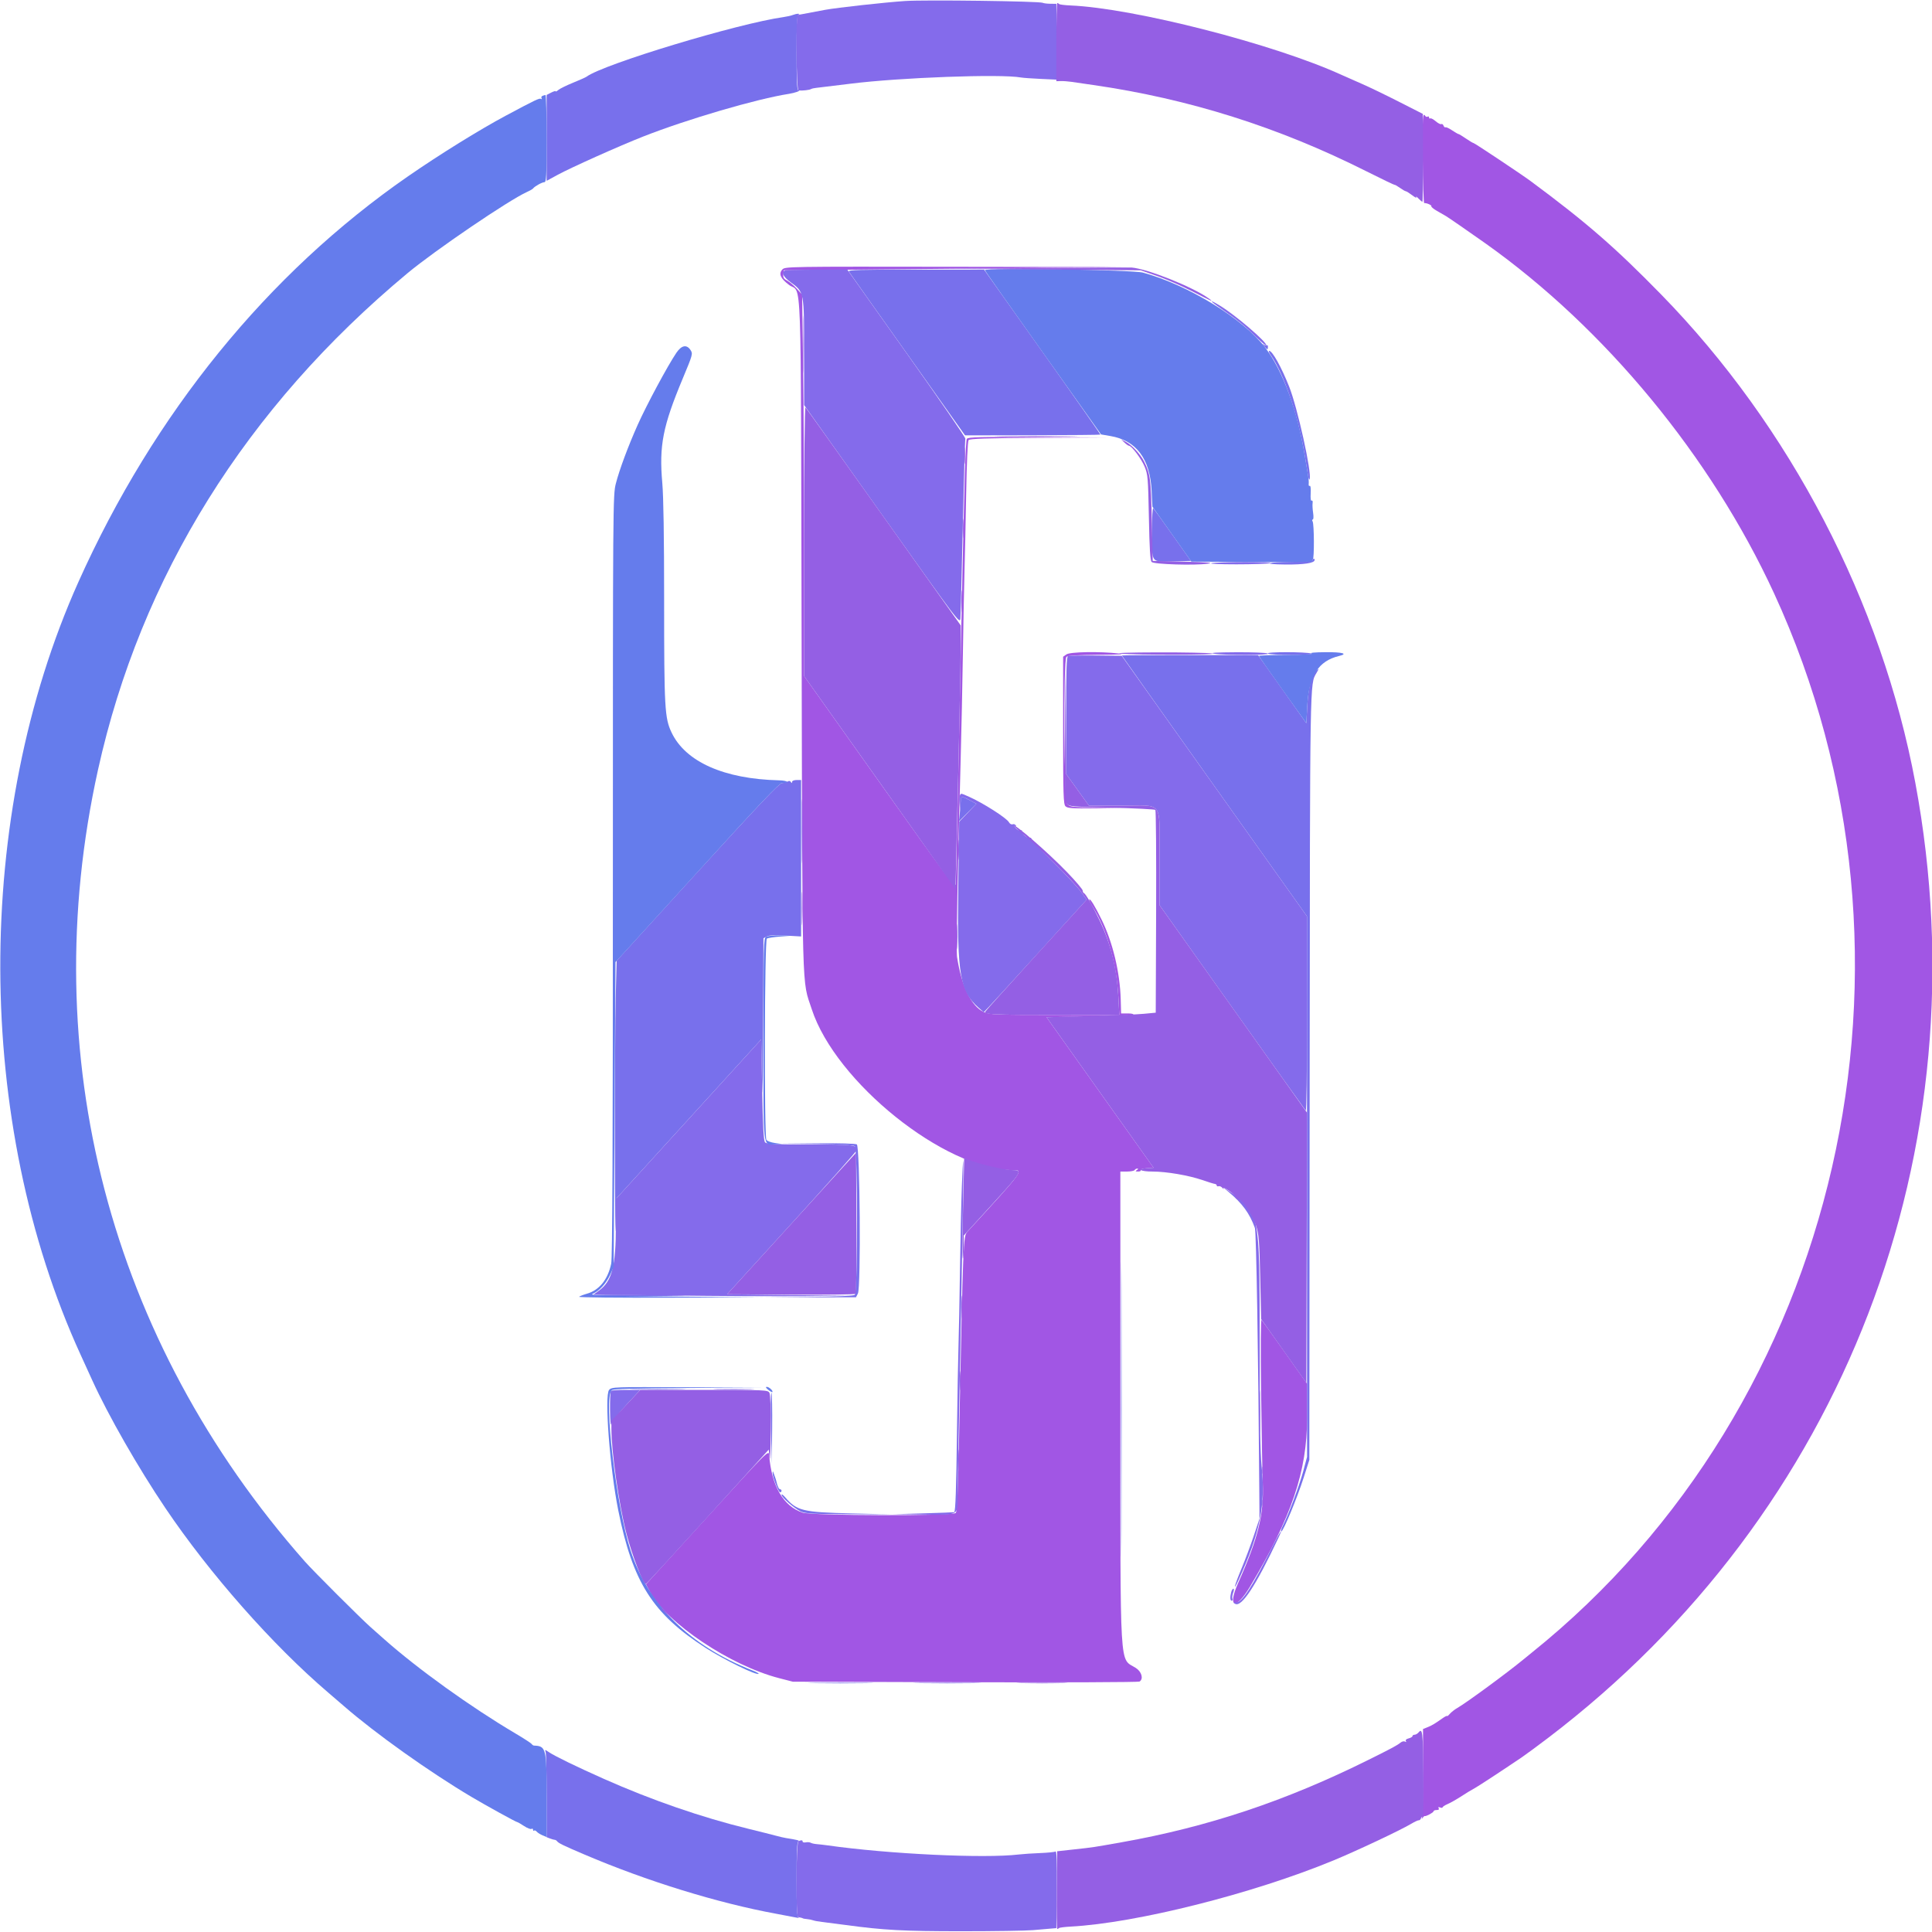
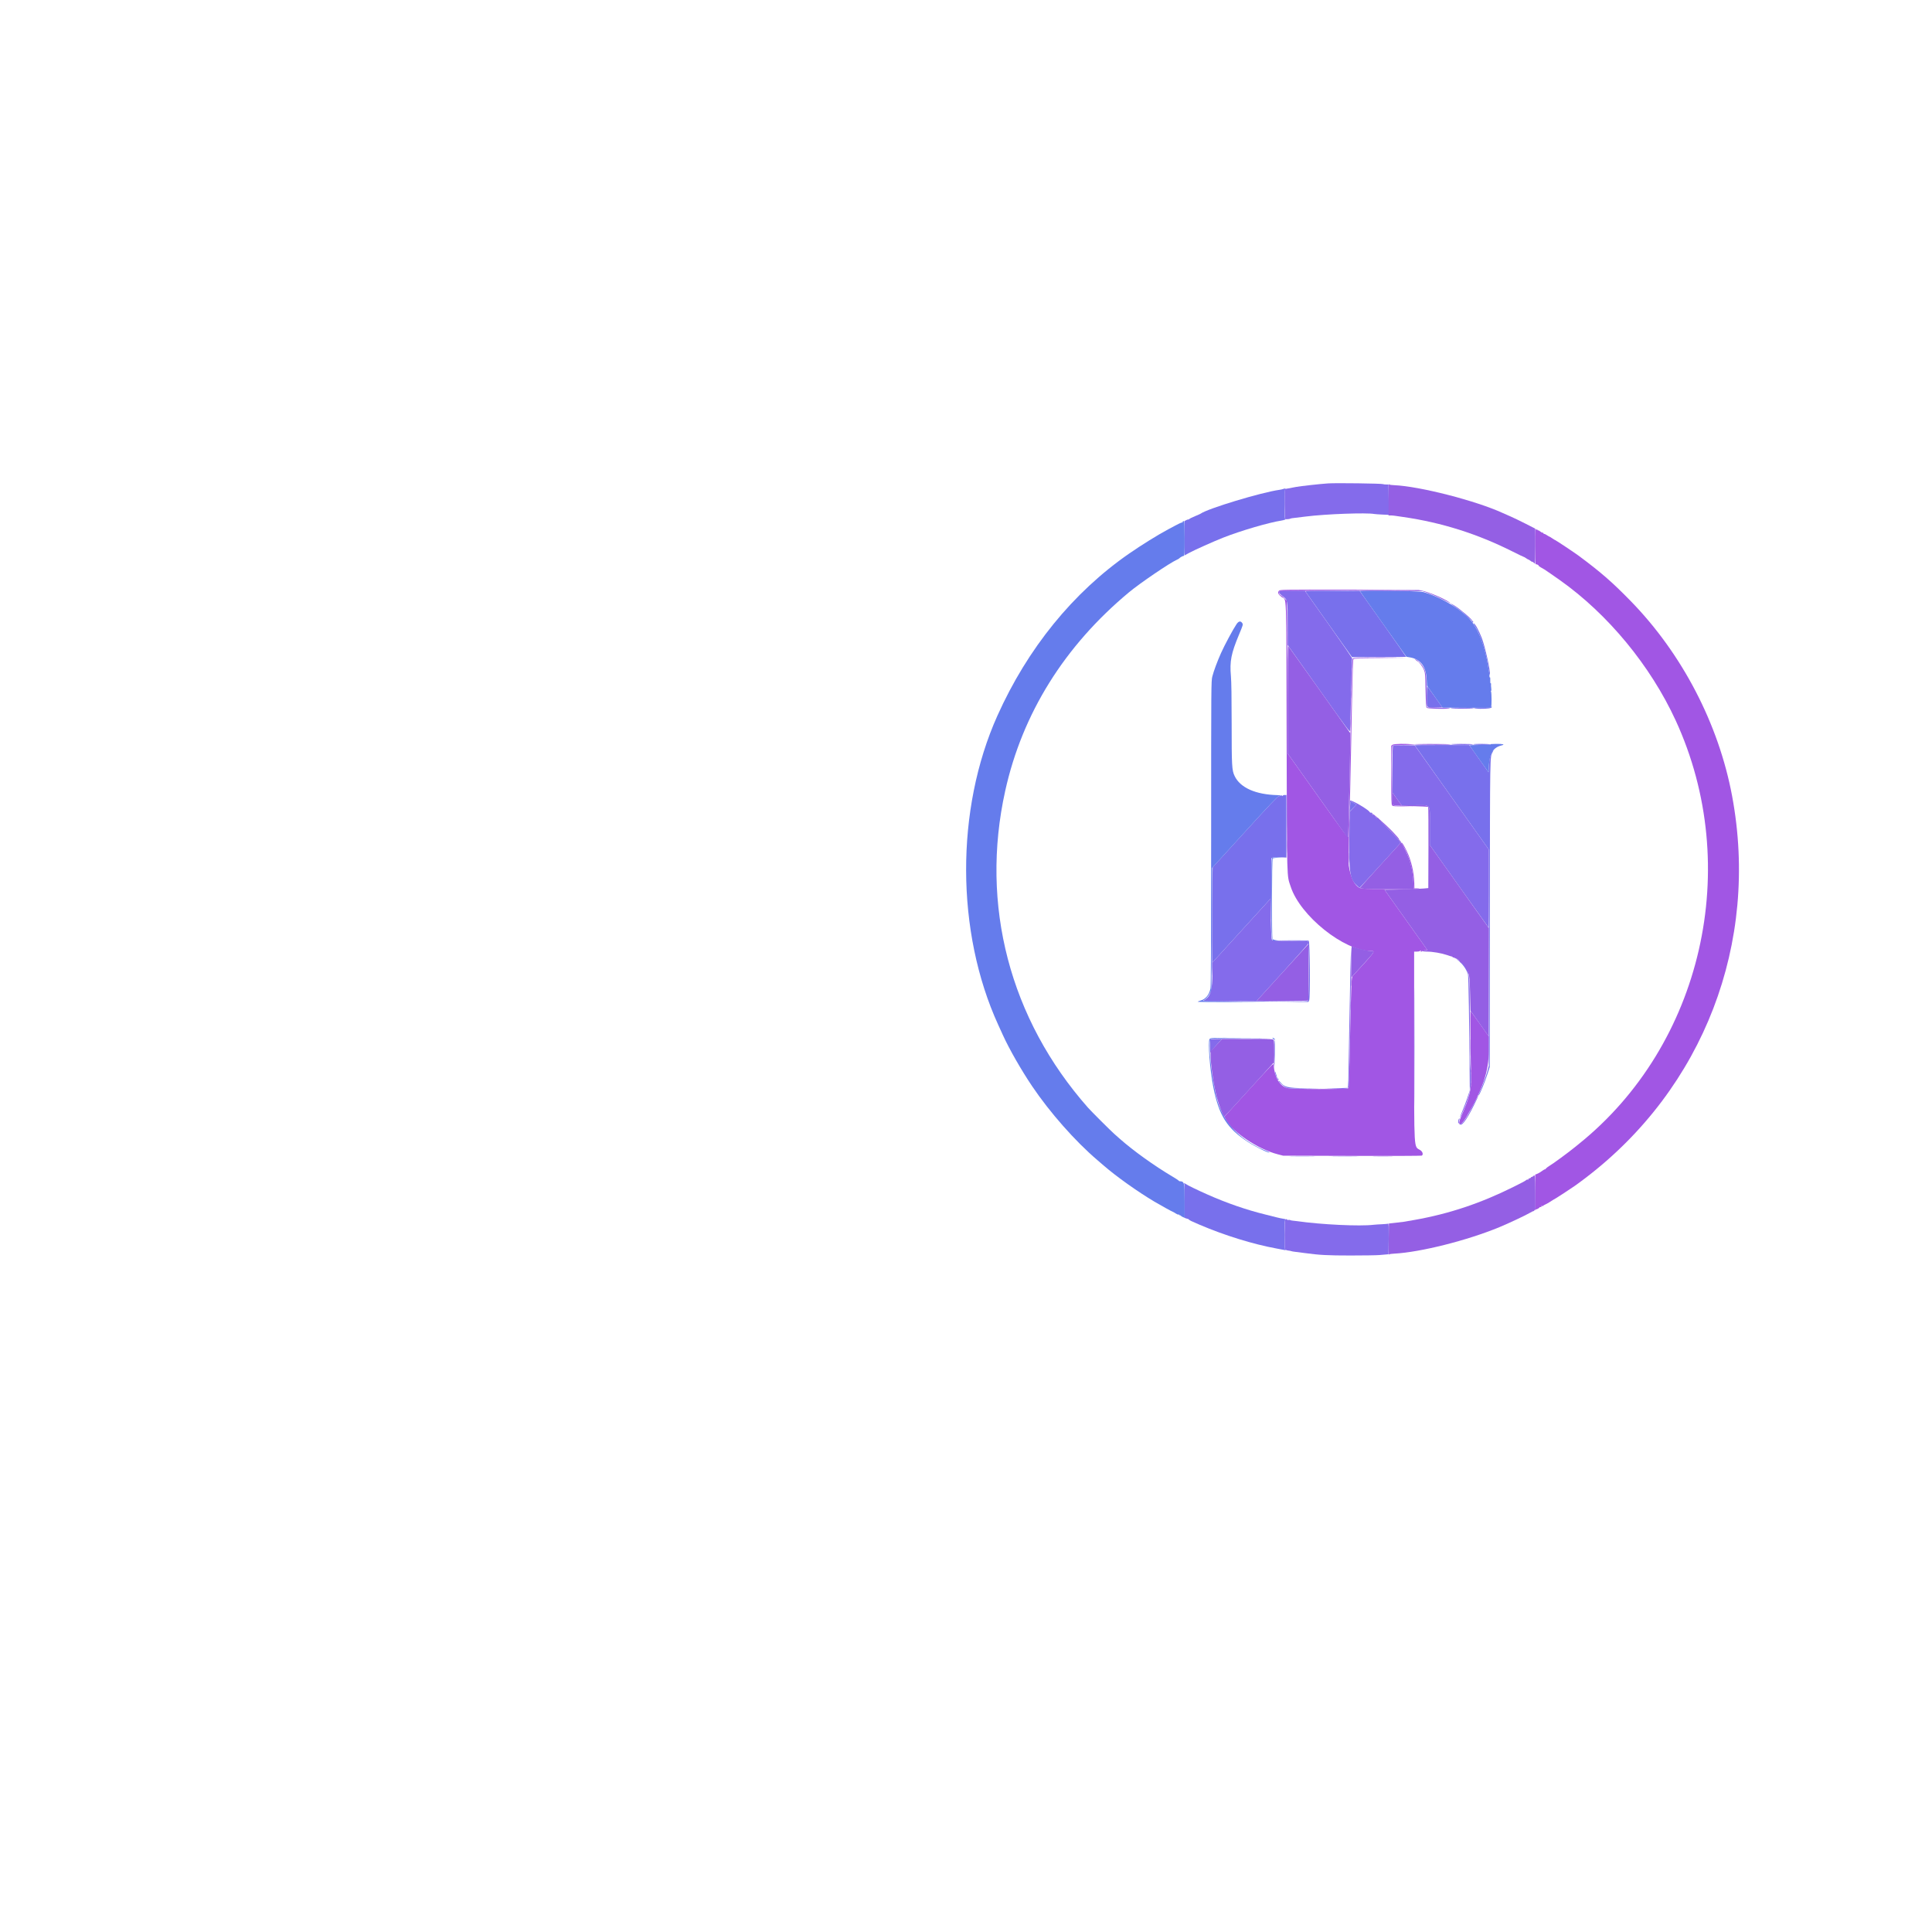
- <svg xmlns="http://www.w3.org/2000/svg" id="svg" version="1.1" width="400" height="400" viewBox="0, 0, 400,400">
+ <svg xmlns="http://www.w3.org/2000/svg" id="svg" version="1.1" width="100" height="100" viewBox="-500, -250, 1000,1000">
  <g id="svgg">
    <path id="path0" d="M294.553 32.888 C 294.601 37.945,294.741 42.069,294.865 42.052 C 295.341 41.987,296.479 42.483,296.346 42.698 C 296.269 42.822,296.797 43.261,297.519 43.674 C 298.240 44.086,299.072 44.565,299.366 44.737 C 299.885 45.041,304.435 48.184,307.509 50.363 C 332.303 67.935,354.272 94.566,367.299 122.840 C 402.218 198.629,381.121 290.823,317.103 342.192 C 316.693 342.521,315.921 343.149,315.388 343.588 C 311.952 346.417,303.622 352.530,301.684 353.643 C 301.144 353.954,300.456 354.496,300.156 354.847 C 299.856 355.199,299.610 355.393,299.610 355.280 C 299.610 355.166,299.154 355.397,298.597 355.792 C 297.038 356.897,296.410 357.268,295.479 357.634 L 294.622 357.972 294.622 366.802 C 294.622 371.658,294.539 375.888,294.437 376.202 C 294.300 376.622,294.330 376.663,294.549 376.357 C 294.713 376.128,294.902 375.965,294.969 375.996 C 295.220 376.111,296.804 375.259,296.804 375.008 C 296.804 374.864,297.093 374.747,297.446 374.747 C 297.857 374.747,298.007 374.615,297.863 374.382 C 297.711 374.137,297.807 374.082,298.156 374.216 C 298.442 374.326,298.675 374.314,298.675 374.189 C 298.675 374.065,299.131 373.765,299.688 373.522 C 300.246 373.279,301.263 372.722,301.949 372.283 C 303.963 370.995,304.154 370.878,305.259 370.259 C 306.188 369.739,310.434 366.959,314.960 363.908 C 315.790 363.348,318.253 361.535,320.433 359.879 C 381.758 313.293,410.711 238.046,396.546 162.063 C 389.582 124.704,370.633 88.306,343.906 60.951 C 334.400 51.222,328.389 45.999,316.912 37.500 C 315.037 36.111,305.291 29.618,305.082 29.618 C 304.964 29.618,304.255 29.197,303.507 28.683 C 302.760 28.168,302.061 27.747,301.954 27.747 C 301.847 27.747,301.253 27.403,300.633 26.982 C 300.013 26.561,299.404 26.279,299.279 26.357 C 299.154 26.434,298.968 26.278,298.866 26.011 C 298.763 25.744,298.556 25.602,298.406 25.694 C 298.256 25.787,297.737 25.524,297.254 25.108 C 296.771 24.693,296.262 24.424,296.122 24.510 C 295.983 24.596,295.869 24.510,295.869 24.318 C 295.869 24.126,295.738 24.050,295.579 24.149 C 295.419 24.247,295.200 24.186,295.093 24.011 C 294.550 23.134,294.473 24.407,294.553 32.888 M161.956 55.816 C 161.167 56.688,161.595 57.658,163.352 58.980 C 166.062 61.019,165.781 53.217,165.963 131.411 C 166.141 208.007,165.995 202.617,168.062 208.940 C 173.002 224.057,195.608 242.182,209.607 242.250 C 212.008 242.261,212.090 242.149,200.258 255.049 C 199.435 255.946,199.394 256.969,198.592 296.648 C 198.348 308.691,198.166 312.958,197.881 313.243 C 197.230 313.893,168.146 313.828,166.170 313.171 C 162.162 311.840,159.735 307.645,159.240 301.194 C 159.161 300.159,158.781 300.541,146.445 314.075 L 133.733 328.023 134.598 329.612 C 138.136 336.112,151.199 344.835,161.304 347.445 L 164.147 348.179 199.844 348.291 C 219.478 348.352,235.717 348.289,235.931 348.150 C 236.788 347.595,236.378 346.108,235.152 345.326 C 231.720 343.136,231.972 347.386,231.964 291.582 L 231.956 242.557 233.341 242.557 C 234.102 242.557,234.812 242.416,234.918 242.245 C 235.024 242.073,235.278 241.935,235.482 241.938 C 235.705 241.941,235.667 242.063,235.386 242.245 C 235.010 242.488,235.059 242.548,235.638 242.552 C 236.034 242.554,236.276 242.424,236.176 242.262 C 236.075 242.098,236.626 241.925,237.419 241.872 L 238.843 241.777 227.757 226.189 L 216.670 210.600 225.535 210.444 C 230.410 210.359,234.504 210.183,234.633 210.055 C 234.761 209.926,234.247 209.821,233.489 209.820 L 232.112 209.820 232.033 206.937 C 231.878 201.315,230.373 195.050,228.045 190.335 C 226.663 187.538,225.730 186.013,225.526 186.218 C 225.437 186.306,225.731 186.960,226.179 187.670 C 229.133 192.349,231.185 199.535,231.548 206.469 L 231.740 210.133 218.364 210.126 C 205.974 210.119,204.894 210.076,203.705 209.536 C 201.102 208.354,199.092 204.229,198.146 198.129 C 197.960 196.929,198.281 179.316,198.888 157.443 C 199.047 151.699,199.259 141.668,199.359 135.152 C 199.459 128.636,199.607 121.060,199.689 118.316 C 199.771 115.573,199.925 108.418,200.031 102.416 C 200.146 95.858,200.348 91.350,200.537 91.118 C 200.776 90.823,204.218 90.711,215.078 90.647 L 229.306 90.563 214.925 90.488 C 202.934 90.426,200.484 90.485,200.183 90.848 C 199.925 91.159,199.651 99.661,199.221 120.700 C 198.366 162.576,197.954 181.754,197.881 183.001 C 197.823 183.996,196.535 182.280,182.151 162.029 L 166.485 139.973 166.484 115.271 C 166.484 101.685,166.391 83.915,166.277 75.782 L 166.070 60.994 164.976 59.783 C 164.374 59.117,163.477 58.363,162.982 58.107 C 162.275 57.741,162.103 57.462,162.179 56.802 L 162.276 55.963 171.941 55.876 C 177.256 55.828,193.320 55.676,207.638 55.537 L 233.671 55.286 198.100 55.234 C 162.715 55.183,162.525 55.186,161.956 55.816 M220.802 135.481 L 220.109 135.967 220.109 151.204 C 220.109 164.639,220.167 166.498,220.599 166.930 C 221.014 167.345,221.956 167.409,226.756 167.350 L 232.424 167.280 226.968 167.193 C 221.856 167.112,221.478 167.065,220.966 166.449 C 220.274 165.615,220.111 136.678,220.795 135.994 C 221.058 135.731,223.030 135.605,227.420 135.572 C 231.909 135.538,233.100 135.460,231.645 135.297 C 227.646 134.847,221.559 134.951,220.802 135.481 M261.092 287.919 C 261.193 296.150,261.350 304.741,261.442 307.011 C 261.708 313.575,260.530 318.353,256.316 327.811 C 254.045 332.908,255.859 333.435,258.786 328.527 C 267.422 314.048,270.616 304.627,270.616 293.634 L 270.616 286.491 266.045 280.034 C 263.532 276.483,261.347 273.437,261.192 273.266 C 261.021 273.079,260.982 278.937,261.092 287.919 " stroke="none" fill="#a156e4" fill-rule="evenodd" />
    <path id="path1" d="M164.145 3.099 C 163.802 3.238,162.948 3.433,162.248 3.531 C 152.783 4.854,124.861 13.305,121.434 15.883 C 121.263 16.012,120.000 16.575,118.628 17.134 C 117.256 17.693,115.889 18.367,115.588 18.633 C 115.288 18.898,115.043 19.019,115.043 18.902 C 115.043 18.786,114.622 18.908,114.108 19.174 L 113.172 19.657 113.172 28.549 L 113.172 37.441 115.433 36.208 C 118.188 34.706,128.229 30.208,133.125 28.283 C 142.316 24.669,156.659 20.468,163.355 19.429 C 164.564 19.241,165.916 18.756,165.316 18.726 C 165.015 18.711,164.926 16.934,164.926 10.938 C 164.926 5.015,165.019 3.132,165.316 3.012 C 165.578 2.907,165.552 2.854,165.238 2.850 C 164.981 2.848,164.489 2.960,164.145 3.099 M175.729 56.196 C 175.861 56.411,181.331 64.135,187.885 73.362 L 199.801 90.138 213.757 90.111 C 221.433 90.096,227.759 90.038,227.815 89.982 C 227.871 89.926,222.477 82.217,215.829 72.851 L 203.741 55.821 189.615 55.814 C 178.393 55.808,175.539 55.887,175.729 56.196 M261.701 71.634 C 262.412 72.468,262.510 72.489,262.510 71.811 C 262.510 71.525,262.417 71.384,262.305 71.496 C 262.192 71.609,261.876 71.530,261.603 71.320 C 261.299 71.086,261.337 71.208,261.701 71.634 M263.073 73.500 C 265.818 77.385,268.831 86.258,270.140 94.310 C 270.419 96.025,270.728 97.919,270.827 98.519 C 270.926 99.119,271.072 99.432,271.151 99.215 C 271.628 97.905,268.638 84.403,266.907 80.049 C 265.290 75.982,263.429 72.642,262.779 72.642 C 262.608 72.642,262.740 73.028,263.073 73.500 M238.504 110.266 C 238.504 116.738,238.205 116.339,242.968 116.222 L 246.564 116.134 242.815 110.834 C 240.754 107.919,238.940 105.401,238.785 105.238 C 238.617 105.061,238.504 107.082,238.504 110.266 M271.707 115.978 C 271.598 116.155,269.869 116.306,267.713 116.327 C 262.325 116.379,261.022 116.830,266.127 116.877 C 269.999 116.912,272.175 116.577,272.175 115.948 C 272.175 115.575,271.947 115.590,271.707 115.978 M262.510 135.308 C 262.767 135.474,265.082 135.598,267.654 135.584 C 270.475 135.568,272.021 135.458,271.551 135.308 C 270.387 134.935,261.933 134.935,262.510 135.308 M232.268 135.713 C 232.268 135.765,240.892 147.936,251.433 162.759 L 270.597 189.712 270.606 245.674 L 270.614 301.637 269.834 304.547 C 269.034 307.535,266.807 313.510,265.645 315.788 C 265.285 316.493,265.121 317.069,265.280 317.069 C 265.688 317.069,268.563 310.142,269.932 305.862 L 271.083 302.260 271.151 222.603 C 271.222 139.555,271.185 141.715,272.547 139.361 C 273.136 138.343,273.139 138.306,272.586 138.804 C 271.539 139.750,270.870 142.285,270.659 146.112 L 270.460 149.726 265.472 142.687 L 260.483 135.648 246.376 135.634 C 238.617 135.626,232.268 135.662,232.268 135.713 M163.047 161.820 C 162.794 161.980,162.275 162.113,161.894 162.115 C 161.376 162.119,156.937 166.798,144.435 180.518 L 127.670 198.916 127.479 206.473 C 127.374 210.629,127.299 224.412,127.312 237.101 C 127.326 249.790,127.412 257.445,127.503 254.112 L 127.670 248.053 142.634 231.627 L 157.599 215.201 157.763 223.345 C 157.881 229.195,157.947 226.245,157.997 212.871 L 158.067 194.254 158.751 193.888 C 159.218 193.638,160.459 193.580,162.649 193.704 L 165.861 193.886 165.861 177.691 L 165.861 161.496 164.926 161.496 C 164.388 161.496,163.989 161.662,163.986 161.886 C 163.982 162.184,163.925 162.188,163.744 161.903 C 163.587 161.656,163.350 161.628,163.047 161.820 M198.906 165.783 C 198.905 166.255,198.822 167.412,198.722 168.355 L 198.541 170.070 200.347 168.238 L 202.154 166.407 200.765 165.680 C 198.989 164.752,198.909 164.756,198.906 165.783 M169.110 236.867 C 173.963 236.925,176.712 237.076,176.982 237.300 C 177.595 237.809,177.594 267.570,176.981 268.079 C 176.701 268.311,173.393 268.454,166.926 268.514 L 157.288 268.603 167.255 268.596 L 177.223 268.589 177.622 267.810 C 178.258 266.567,178.045 237.348,177.397 236.938 C 177.127 236.768,173.693 236.671,169.291 236.710 L 161.652 236.777 169.110 236.867 M232.108 291.816 C 232.108 318.995,232.145 330.113,232.190 316.524 C 232.235 302.935,232.235 280.698,232.190 267.108 C 232.145 253.519,232.108 264.638,232.108 291.816 M122.105 268.195 C 121.907 268.321,127.007 268.395,133.437 268.361 C 139.867 268.326,143.375 268.259,141.231 268.211 C 131.465 267.993,122.432 267.986,122.105 268.195 M131.508 287.685 C 134.134 287.737,138.342 287.737,140.861 287.684 C 143.380 287.632,141.231 287.589,136.087 287.589 C 130.943 287.590,128.882 287.632,131.508 287.685 M159.625 295.650 L 159.781 303.196 159.865 295.891 C 159.911 291.873,159.842 288.477,159.710 288.345 C 159.578 288.213,159.540 291.500,159.625 295.650 M159.962 304.977 C 159.926 305.755,161.179 308.963,161.519 308.963 C 161.678 308.963,161.808 308.823,161.808 308.652 C 161.808 308.480,161.677 308.340,161.518 308.340 C 161.259 308.340,160.950 307.682,160.731 306.664 C 160.689 306.471,160.575 306.103,160.477 305.846 C 160.379 305.588,160.229 305.168,160.143 304.910 C 160.019 304.540,159.982 304.554,159.962 304.977 M161.810 309.469 C 161.807 310.013,164.437 312.304,165.762 312.915 C 166.804 313.394,168.083 313.467,175.994 313.502 L 185.035 313.541 176.306 313.335 C 166.124 313.094,164.972 312.810,162.511 309.937 C 162.126 309.487,161.811 309.277,161.810 309.469 M168.569 348.480 C 171.516 348.531,176.426 348.531,179.481 348.480 C 182.536 348.429,180.125 348.387,174.123 348.387 C 168.122 348.387,165.622 348.428,168.569 348.480 M112.959 362.707 C 113.076 363.012,113.172 367.112,113.172 371.818 L 113.172 380.374 113.874 380.641 C 114.260 380.787,114.700 380.912,114.852 380.918 C 115.004 380.924,115.215 381.046,115.320 381.189 C 115.626 381.607,116.552 382.059,120.961 383.942 C 133.897 389.466,148.604 394.007,160.775 396.237 C 162.630 396.576,164.497 396.932,164.926 397.027 C 165.355 397.123,165.530 397.118,165.316 397.016 C 165.019 396.875,164.926 394.975,164.926 389.088 C 164.926 383.178,165.018 381.312,165.316 381.204 C 165.669 381.075,164.954 380.893,162.734 380.548 C 162.301 380.480,161.389 380.270,160.708 380.081 C 160.027 379.893,157.436 379.241,154.949 378.633 C 145.227 376.256,134.932 372.700,125.019 368.294 C 119.422 365.806,114.865 363.591,113.661 362.773 C 112.830 362.209,112.766 362.203,112.959 362.707 " stroke="none" fill="#7870ec" fill-rule="evenodd" />
    <path id="path2" d="M187.373 0.208 C 183.222 0.487,173.270 1.587,170.850 2.033 C 167.729 2.609,166.500 2.840,165.861 2.973 C 165.604 3.026,165.288 3.081,165.160 3.094 C 164.724 3.138,164.879 18.702,165.316 18.739 C 166.095 18.805,167.584 18.640,167.887 18.453 C 168.058 18.348,168.549 18.231,168.978 18.194 C 169.407 18.156,172.564 17.772,175.994 17.341 C 186.273 16.048,207.236 15.279,211.380 16.043 C 211.808 16.122,213.670 16.256,215.516 16.340 L 218.873 16.493 218.789 8.642 L 218.706 0.791 217.459 0.778 C 216.773 0.770,216.072 0.683,215.900 0.584 C 215.311 0.244,191.505 -0.070,187.373 0.208 M162.510 56.013 C 161.687 56.345,162.166 57.340,163.668 58.419 C 166.498 60.452,166.485 60.384,166.485 72.942 L 166.485 83.867 182.619 106.572 C 198.540 128.977,198.754 129.260,198.845 128.005 C 198.895 127.306,199.116 118.737,199.335 108.963 C 199.554 99.189,199.794 91.027,199.867 90.826 C 199.940 90.624,194.469 82.662,187.709 73.133 L 175.419 55.807 169.159 55.831 C 165.716 55.845,162.724 55.927,162.510 56.013 M252.867 63.944 C 256.077 66.149,257.651 67.424,260.094 69.800 C 261.251 70.925,262.198 71.697,262.198 71.514 C 262.198 70.735,255.832 65.276,252.655 63.330 C 250.172 61.809,250.301 62.182,252.867 63.944 M250.818 116.602 C 250.294 116.735,252.557 116.840,255.963 116.840 C 259.306 116.840,262.463 116.733,262.977 116.602 C 263.501 116.468,261.239 116.364,257.833 116.364 C 254.489 116.364,251.333 116.471,250.818 116.602 M251.286 135.324 C 253.367 135.694,263.086 135.680,262.510 135.308 C 262.244 135.136,259.422 135.020,255.963 135.040 C 251.860 135.063,250.339 135.155,251.286 135.324 M221.122 135.823 C 220.820 135.947,220.733 138.703,220.733 148.115 L 220.733 160.246 223.092 163.522 L 225.451 166.797 232.064 166.797 C 241.035 166.797,240.062 165.486,240.062 177.579 L 240.062 187.390 255.057 208.504 C 263.304 220.117,270.179 229.751,270.334 229.914 C 270.502 230.091,270.612 222.041,270.607 209.961 L 270.597 189.712 251.422 162.744 L 232.247 135.776 226.879 135.719 C 223.927 135.687,221.337 135.734,221.122 135.823 M166.001 172.097 C 166.001 178.012,166.043 180.433,166.095 177.475 C 166.146 174.517,166.146 169.677,166.095 166.719 C 166.043 163.761,166.001 166.181,166.001 172.097 M198.723 164.734 C 198.632 164.972,198.612 165.779,198.679 166.527 L 198.800 167.888 198.854 166.407 C 198.917 164.709,198.912 164.711,200.762 165.679 L 202.148 166.404 200.368 168.270 L 198.588 170.136 198.392 184.289 C 198.151 201.687,198.767 205.259,202.587 208.614 L 203.673 209.567 204.682 208.525 C 205.237 207.951,210.034 202.709,215.342 196.874 L 224.994 186.265 223.747 184.559 C 223.061 183.621,220.453 180.835,217.953 178.370 C 215.452 175.904,213.445 173.754,213.492 173.592 C 213.539 173.430,213.423 173.393,213.235 173.509 C 212.834 173.757,211.322 172.443,211.561 172.055 C 211.651 171.910,211.532 171.866,211.298 171.955 C 211.064 172.045,210.601 171.809,210.269 171.431 C 209.937 171.052,209.862 170.858,210.103 171.000 C 210.407 171.179,210.469 171.142,210.305 170.876 C 210.175 170.667,209.875 170.570,209.638 170.661 C 209.401 170.752,209.063 170.558,208.887 170.229 C 208.430 169.374,203.519 166.239,200.652 164.970 C 198.863 164.179,198.933 164.188,198.723 164.734 M142.557 231.713 L 127.514 248.224 127.511 253.730 C 127.508 262.152,126.706 265.249,124.029 267.189 L 122.884 268.020 139.462 268.226 C 148.580 268.340,160.740 268.400,166.485 268.360 L 176.929 268.288 163.732 268.127 L 150.536 267.966 163.966 253.227 C 171.353 245.120,177.397 238.309,177.397 238.090 C 177.397 237.021,176.749 236.945,167.708 236.945 C 160.159 236.945,158.707 236.872,158.381 236.479 C 158.100 236.141,157.940 233.175,157.797 225.607 L 157.599 215.201 142.557 231.713 M199.144 245.518 C 199.019 248.776,198.842 256.633,198.751 262.977 C 198.661 269.322,198.522 276.407,198.443 278.722 C 198.364 281.037,198.221 289.104,198.126 296.648 C 197.976 308.439,197.827 312.803,197.565 313.078 C 197.532 313.112,194.630 313.223,191.115 313.324 L 184.723 313.509 191.014 313.575 C 198.750 313.655,198.285 313.926,198.285 309.331 C 198.285 307.500,198.573 291.642,198.925 274.091 C 199.543 243.288,199.621 233.154,199.144 245.518 M254.245 246.672 C 257.167 249.088,258.740 251.229,259.812 254.245 C 260.101 255.059,260.522 280.093,260.721 308.340 L 260.764 314.419 259.583 317.963 C 258.934 319.912,257.783 322.984,257.026 324.790 C 255.565 328.279,255.155 329.930,256.467 327.046 C 260.882 317.337,262.049 311.590,261.214 303.663 C 260.916 300.833,260.803 293.752,260.799 277.786 C 260.794 250.627,260.841 250.855,254.404 246.575 L 253.001 245.643 254.245 246.672 M148.463 287.684 C 150.297 287.739,153.383 287.739,155.322 287.684 C 157.260 287.629,155.760 287.584,151.988 287.584 C 148.215 287.584,146.629 287.629,148.463 287.684 M126.474 287.971 C 126.360 288.085,126.283 289.874,126.303 291.946 C 126.324 294.018,126.429 295.337,126.537 294.876 C 126.646 294.416,128.043 292.627,129.642 290.901 L 132.549 287.763 129.616 287.763 C 128.002 287.763,126.589 287.857,126.474 287.971 M263.408 320.265 C 259.306 328.446,257.190 331.718,255.992 331.732 C 255.296 331.740,255.259 331.786,255.725 332.057 C 257.042 332.825,260.017 328.303,264.610 318.550 C 265.920 315.769,265.013 317.062,263.408 320.265 M254.912 329.618 C 254.632 330.661,254.677 331.411,255.017 331.411 C 255.184 331.411,255.248 331.225,255.161 330.997 C 255.073 330.769,255.144 330.208,255.319 329.750 C 255.493 329.292,255.515 328.917,255.368 328.917 C 255.220 328.917,255.015 329.232,254.912 329.618 M190.413 348.480 C 193.542 348.531,198.663 348.531,201.793 348.480 C 204.922 348.429,202.362 348.387,196.103 348.387 C 189.844 348.387,187.284 348.429,190.413 348.480 M165.316 381.189 C 164.819 381.389,164.743 396.859,165.238 396.921 C 165.678 396.976,166.159 397.103,166.251 397.189 C 166.294 397.228,166.680 397.292,167.108 397.330 C 167.537 397.368,168.098 397.482,168.355 397.584 C 168.613 397.685,169.454 397.838,170.226 397.924 C 170.998 398.010,173.172 398.290,175.058 398.547 C 182.948 399.621,187.036 399.842,199.065 399.843 C 205.752 399.844,212.416 399.741,213.874 399.614 C 215.331 399.488,217.015 399.342,217.615 399.291 L 218.706 399.199 218.789 391.160 C 218.850 385.345,218.777 383.180,218.528 383.334 C 218.338 383.452,216.898 383.597,215.327 383.657 C 213.756 383.717,211.787 383.849,210.951 383.949 C 203.805 384.807,183.946 383.860,171.293 382.058 C 170.594 381.958,169.611 381.846,169.110 381.807 C 168.608 381.769,168.043 381.642,167.854 381.525 C 167.665 381.408,167.209 381.370,166.841 381.441 C 166.474 381.512,166.173 381.438,166.173 381.276 C 166.173 380.961,165.938 380.937,165.316 381.189 " stroke="none" fill="#846beb" fill-rule="evenodd" />
    <path id="path3" d="M112.313 19.849 C 112.098 19.935,112.014 20.156,112.127 20.340 C 112.243 20.527,112.188 20.583,112.001 20.468 C 111.685 20.272,110.850 20.671,104.754 23.929 C 99.294 26.847,90.975 32.006,84.485 36.498 C 55.432 56.606,31.885 85.584,16.230 120.499 C -5.499 168.959,-5.314 232.388,16.696 280.501 C 17.150 281.495,18.225 283.850,19.084 285.737 C 22.418 293.060,28.605 303.875,34.244 312.237 C 43.414 325.833,56.465 340.622,67.950 350.429 C 69.054 351.372,70.527 352.638,71.222 353.242 C 77.785 358.942,88.829 366.805,97.584 372.010 C 100.604 373.805,106.839 377.241,107.077 377.241 C 107.179 377.241,107.812 377.605,108.484 378.050 C 109.157 378.495,109.855 378.767,110.037 378.655 C 110.218 378.543,110.366 378.623,110.366 378.833 C 110.366 379.043,110.458 379.124,110.569 379.012 C 110.681 378.901,110.926 378.991,111.115 379.214 C 111.303 379.436,111.843 379.782,112.315 379.982 L 113.172 380.345 113.172 371.645 C 113.172 361.989,113.048 361.501,110.557 361.405 C 110.405 361.399,110.194 361.255,110.089 361.086 C 109.985 360.917,108.496 359.949,106.781 358.935 C 97.463 353.424,86.572 345.603,79.530 339.367 C 78.946 338.849,77.683 337.729,76.724 336.878 C 74.621 335.011,64.868 325.272,63.128 323.301 C 22.663 277.466,7.229 218.404,20.291 159.377 C 29.148 119.351,50.959 84.355,84.368 56.565 C 90.063 51.827,105.369 41.421,109.108 39.743 C 109.702 39.477,110.264 39.156,110.355 39.030 C 110.679 38.585,112.221 37.724,112.694 37.724 C 113.113 37.724,113.172 36.604,113.172 28.683 C 113.172 23.710,113.067 19.653,112.938 19.666 C 112.810 19.680,112.528 19.762,112.313 19.849 M203.897 55.948 C 203.897 56.025,209.312 63.706,215.931 73.017 L 227.964 89.945 229.882 90.273 C 235.268 91.192,238.107 94.963,238.432 101.628 L 238.591 104.894 242.626 110.585 L 246.660 116.276 259.232 116.361 C 266.146 116.408,271.744 116.350,271.672 116.234 C 271.600 116.117,271.657 115.949,271.800 115.861 C 272.127 115.659,272.089 108.477,271.759 107.950 C 271.624 107.736,271.641 107.560,271.795 107.560 C 271.950 107.560,271.983 106.948,271.867 106.188 C 271.753 105.433,271.705 104.513,271.762 104.143 C 271.819 103.771,271.731 103.552,271.566 103.654 C 271.385 103.766,271.305 103.162,271.362 102.125 C 271.418 101.122,271.337 100.485,271.167 100.590 C 271.007 100.689,270.911 100.509,270.953 100.190 C 270.995 99.871,270.943 99.119,270.838 98.519 C 270.733 97.919,270.419 96.025,270.140 94.310 C 268.643 85.101,265.639 76.869,262.021 72.056 C 257.516 66.064,246.052 59.012,236.639 56.443 C 234.457 55.848,203.897 55.385,203.897 55.948 M140.046 73.032 C 138.276 75.627,133.838 83.890,132.005 88.003 C 130.030 92.434,128.223 97.298,127.501 100.129 C 126.902 102.472,126.890 104.100,126.890 181.252 C 126.890 238.310,126.794 260.440,126.540 261.637 C 125.843 264.927,124.066 267.123,121.517 267.848 C 120.786 268.056,120.054 268.343,119.891 268.486 C 119.728 268.628,128.146 268.712,138.597 268.671 L 157.599 268.597 139.673 268.437 C 124.458 268.302,121.893 268.215,122.718 267.867 C 124.073 267.295,125.483 265.751,126.328 263.913 L 127.045 262.354 127.238 230.767 L 127.431 199.179 128.360 198.187 C 128.870 197.641,136.470 189.302,145.248 179.657 C 157.089 166.647,161.387 162.119,161.898 162.115 C 163.704 162.103,163.140 161.603,161.268 161.557 C 149.916 161.281,141.940 157.733,139.047 151.671 C 137.617 148.674,137.501 146.628,137.501 124.240 C 137.501 111.149,137.370 102.810,137.122 99.994 C 136.439 92.253,137.222 88.259,141.370 78.333 C 143.419 73.429,143.470 73.242,142.975 72.487 C 142.174 71.264,141.117 71.461,140.046 73.032 M271.551 135.308 C 272.006 135.454,269.900 135.570,266.485 135.589 C 263.270 135.606,260.639 135.698,260.639 135.794 C 260.639 135.890,262.849 139.062,265.549 142.843 L 270.460 149.717 270.661 146.073 C 271.000 139.912,272.970 136.840,277.241 135.814 C 279.196 135.344,277.959 134.997,274.435 135.027 C 272.118 135.047,271.058 135.150,271.551 135.308 M158.613 193.945 C 158.102 194.243,158.067 195.585,158.067 215.114 C 158.067 238.645,157.881 236.978,160.506 236.903 L 161.964 236.861 160.462 236.652 C 159.635 236.538,158.831 236.241,158.674 235.993 C 158.201 235.245,158.293 194.636,158.769 194.329 C 158.983 194.190,160.281 193.995,161.652 193.895 L 164.147 193.714 161.652 193.671 C 160.281 193.647,158.913 193.771,158.613 193.945 M126.113 287.760 C 125.109 288.870,126.256 303.989,128.006 312.705 C 130.995 327.594,135.137 334.115,146.081 341.168 C 149.923 343.644,156.667 346.944,157.067 346.544 C 157.146 346.466,156.596 346.162,155.846 345.868 C 142.838 340.777,134.183 332.253,130.533 320.940 C 127.569 311.751,124.924 289.265,126.639 287.842 C 126.990 287.551,130.858 287.437,142.507 287.373 L 157.911 287.289 142.293 287.214 C 127.043 287.141,126.662 287.154,126.113 287.760 M159.046 287.736 C 159.451 288.064,159.837 288.278,159.904 288.211 C 160.132 287.985,159.241 287.140,158.774 287.140 C 158.458 287.140,158.544 287.330,159.046 287.736 " stroke="none" fill="#657cec" fill-rule="evenodd" />
    <path id="path4" d="M218.706 8.717 L 218.706 16.811 219.641 16.786 C 220.156 16.772,221.138 16.843,221.824 16.944 C 222.510 17.044,224.544 17.339,226.345 17.600 C 246.166 20.465,264.692 26.314,282.846 35.439 C 286.058 37.053,288.723 38.333,288.770 38.284 C 288.816 38.235,289.297 38.509,289.838 38.894 C 290.379 39.280,290.927 39.595,291.055 39.595 C 291.184 39.595,291.783 39.971,292.386 40.431 C 292.988 40.890,293.367 41.066,293.227 40.820 C 293.086 40.575,293.278 40.690,293.653 41.076 C 294.028 41.461,294.403 41.777,294.487 41.777 C 294.571 41.777,294.627 37.683,294.612 32.680 L 294.586 23.583 289.538 21.015 C 286.761 19.604,283.297 17.934,281.839 17.306 C 280.382 16.677,278.558 15.873,277.786 15.520 C 263.885 9.146,234.761 1.684,221.630 1.130 C 220.451 1.080,219.392 0.946,219.278 0.832 C 219.163 0.717,218.988 0.624,218.888 0.624 C 218.788 0.624,218.706 4.266,218.706 8.717 M215.121 55.495 L 196.571 55.651 216.368 55.807 L 236.165 55.963 239.536 57.130 C 241.390 57.771,244.613 59.174,246.699 60.247 C 251.013 62.467,251.509 62.678,250.195 61.741 C 246.874 59.371,237.582 55.660,234.295 55.390 C 233.952 55.362,225.323 55.409,215.121 55.495 M166.312 71.239 C 166.312 76.555,166.354 78.773,166.406 76.169 C 166.458 73.565,166.458 69.216,166.406 66.504 C 166.354 63.793,166.312 65.924,166.312 71.239 M166.485 112.013 L 166.485 139.973 182.151 162.026 L 197.818 184.078 198.032 175.359 C 198.554 154.107,198.912 137.031,198.910 133.410 L 198.909 129.485 182.982 107.065 C 174.222 94.734,166.927 84.512,166.770 84.349 C 166.597 84.170,166.485 95.095,166.485 112.013 M207.560 90.335 C 211.376 90.384,217.619 90.384,221.434 90.335 C 225.249 90.285,222.128 90.245,214.497 90.245 C 206.867 90.245,203.745 90.285,207.560 90.335 M232.801 91.624 C 233.179 91.987,233.597 92.284,233.728 92.284 C 234.280 92.284,236.328 95.013,236.985 96.624 C 237.649 98.249,237.706 98.941,237.866 107.156 C 237.993 113.758,238.137 116.049,238.440 116.353 C 238.931 116.844,247.409 117.101,250.039 116.705 C 251.372 116.503,250.296 116.411,245.207 116.290 L 238.659 116.134 238.473 107.716 C 238.283 99.146,238.146 98.103,236.877 95.557 C 236.115 94.030,234.306 92.086,233.048 91.443 L 232.112 90.965 232.801 91.624 M199.643 94.310 C 199.642 95.853,199.695 96.524,199.760 95.801 C 199.826 95.077,199.826 93.814,199.762 92.995 C 199.697 92.175,199.644 92.767,199.643 94.310 M199.336 109.431 C 199.336 111.231,199.387 111.968,199.450 111.068 C 199.513 110.168,199.513 108.694,199.450 107.794 C 199.387 106.894,199.336 107.631,199.336 109.431 M199.028 124.552 C 199.028 126.610,199.079 127.411,199.140 126.332 C 199.201 125.254,199.201 123.570,199.139 122.591 C 199.077 121.612,199.027 122.494,199.028 124.552 M231.956 135.319 C 234.766 135.635,252.758 135.609,250.974 135.292 C 250.203 135.155,245.152 135.053,239.751 135.067 C 233.839 135.081,230.737 135.182,231.956 135.319 M220.495 150.905 C 220.432 163.408,220.491 165.823,220.871 166.366 C 221.302 166.981,221.713 167.019,230.144 167.227 C 234.995 167.347,239.073 167.553,239.204 167.684 C 239.336 167.816,239.407 177.315,239.363 188.794 L 239.283 209.665 236.789 209.900 C 235.417 210.030,230.329 210.240,225.482 210.368 L 216.670 210.600 227.757 226.189 L 238.843 241.777 237.419 241.872 C 235.170 242.023,236.109 242.557,238.623 242.557 C 241.504 242.557,246.115 243.345,248.938 244.320 C 250.144 244.737,251.306 245.095,251.520 245.116 C 251.734 245.137,251.910 245.283,251.910 245.440 C 251.910 245.598,252.085 245.667,252.299 245.595 C 252.514 245.523,252.875 245.686,253.102 245.959 C 253.347 246.253,253.422 246.276,253.288 246.016 C 253.163 245.775,253.712 246.026,254.507 246.574 C 255.303 247.121,255.921 247.739,255.881 247.947 C 255.840 248.154,256.042 248.285,256.329 248.238 C 257.100 248.111,259.283 251.341,260.061 253.761 C 260.640 255.561,260.742 256.846,260.913 264.453 L 261.107 273.100 265.783 279.700 L 270.460 286.301 270.539 258.343 L 270.619 230.385 255.341 208.888 L 240.062 187.390 240.062 177.579 C 240.062 165.485,241.035 166.797,232.064 166.797 L 225.451 166.797 223.095 163.527 L 220.740 160.257 220.655 148.172 L 220.569 136.087 220.495 150.905 M209.821 170.953 C 209.821 171.021,210.888 171.960,212.192 173.039 C 215.457 175.740,222.226 182.490,223.741 184.556 L 224.989 186.259 214.521 197.743 C 208.764 204.060,204.012 209.343,203.962 209.484 C 203.768 210.036,205.756 210.124,218.520 210.128 L 231.740 210.133 231.551 206.469 C 231.250 200.645,230.034 195.608,227.755 190.755 C 226.391 187.850,224.808 185.066,224.443 184.931 C 224.289 184.874,224.162 184.629,224.162 184.386 C 224.162 184.143,222.724 182.449,220.966 180.621 C 216.964 176.459,209.821 170.262,209.821 170.953 M198.402 175.994 C 198.403 177.880,198.454 178.611,198.516 177.619 C 198.578 176.627,198.577 175.084,198.515 174.190 C 198.452 173.296,198.401 174.108,198.402 175.994 M165.990 188.153 C 165.990 191.239,166.037 192.460,166.094 190.865 C 166.150 189.270,166.150 186.745,166.093 185.253 C 166.036 183.761,165.990 185.066,165.990 188.153 M198.096 193.920 C 198.096 196.235,198.145 197.182,198.205 196.025 C 198.265 194.867,198.265 192.973,198.205 191.816 C 198.145 190.659,198.096 191.606,198.096 193.920 M163.888 253.312 L 150.536 267.966 163.714 268.047 C 170.961 268.092,177.006 268.013,177.147 267.872 C 177.288 267.732,177.366 261.101,177.322 253.137 L 177.241 238.658 163.888 253.312 M199.389 250.093 C 199.264 255.746,199.245 260.455,199.347 260.557 C 199.449 260.660,199.533 259.632,199.535 258.275 L 199.537 255.807 205.477 249.290 C 211.688 242.475,211.807 242.267,209.509 242.243 C 208.134 242.228,203.668 241.232,201.368 240.426 L 199.618 239.814 199.389 250.093 M199.029 270.616 C 199.029 272.759,199.079 273.636,199.140 272.564 C 199.201 271.493,199.201 269.739,199.140 268.667 C 199.079 267.595,199.029 268.472,199.029 270.616 M198.712 285.892 C 198.712 287.693,198.764 288.429,198.827 287.529 C 198.890 286.629,198.890 285.156,198.827 284.256 C 198.764 283.355,198.712 284.092,198.712 285.892 M260.773 292.284 C 260.773 296.228,260.818 297.798,260.872 295.774 C 260.926 293.749,260.926 290.522,260.872 288.603 C 260.817 286.683,260.773 288.340,260.773 292.284 M129.575 290.959 L 126.592 294.154 126.585 295.800 C 126.566 300.442,128.162 311.602,129.687 317.482 C 130.883 322.095,133.176 328.033,133.733 327.958 C 133.828 327.946,139.587 321.679,146.532 314.031 L 159.158 300.127 159.341 301.817 C 159.442 302.747,159.547 300.236,159.575 296.238 C 159.607 291.723,159.504 288.741,159.303 288.366 C 158.992 287.784,158.512 287.763,145.770 287.763 L 132.559 287.763 129.575 290.959 M198.402 302.260 C 198.403 304.147,198.454 304.878,198.516 303.886 C 198.578 302.894,198.577 301.350,198.515 300.456 C 198.452 299.562,198.401 300.374,198.402 302.260 M261.341 304.443 C 261.345 305.129,261.409 305.372,261.483 304.985 C 261.558 304.597,261.555 304.036,261.477 303.738 C 261.399 303.440,261.338 303.757,261.341 304.443 M261.335 311.146 C 261.335 311.746,261.399 311.991,261.478 311.691 C 261.556 311.391,261.556 310.900,261.478 310.600 C 261.399 310.300,261.335 310.546,261.335 311.146 M136.867 333.067 C 136.867 333.121,137.323 333.577,137.880 334.080 L 138.893 334.996 137.978 333.983 C 137.124 333.038,136.867 332.826,136.867 333.067 M211.458 348.479 C 213.815 348.532,217.673 348.532,220.031 348.479 C 222.389 348.426,220.460 348.383,215.744 348.383 C 211.029 348.383,209.100 348.426,211.458 348.479 M293.687 358.691 C 293.473 358.948,293.105 359.158,292.869 359.158 C 292.633 359.158,292.440 359.283,292.440 359.436 C 292.440 359.589,292.083 359.804,291.647 359.913 C 291.168 360.033,290.941 360.250,291.072 360.463 C 291.208 360.683,291.148 360.726,290.909 360.579 C 290.701 360.450,290.293 360.533,290.004 360.764 C 289.225 361.387,288.373 361.845,283.374 364.333 C 266.264 372.846,250.134 378.237,232.268 381.412 C 226.117 382.505,226.479 382.450,222.459 382.891 L 218.882 383.284 218.794 391.330 C 218.746 395.756,218.788 399.377,218.888 399.377 C 218.988 399.377,219.155 399.291,219.259 399.187 C 219.363 399.083,220.458 398.944,221.693 398.878 C 235.277 398.149,259.408 392.072,276.072 385.185 C 280.906 383.187,289.847 378.976,292.128 377.623 C 292.899 377.165,293.640 376.823,293.773 376.863 C 293.907 376.902,294.097 376.724,294.196 376.466 C 294.295 376.208,294.466 376.053,294.577 376.122 C 294.687 376.190,294.739 372.191,294.691 367.235 C 294.606 358.499,294.512 357.696,293.687 358.691 " stroke="none" fill="#945fe4" fill-rule="evenodd" />
  </g>
</svg>
